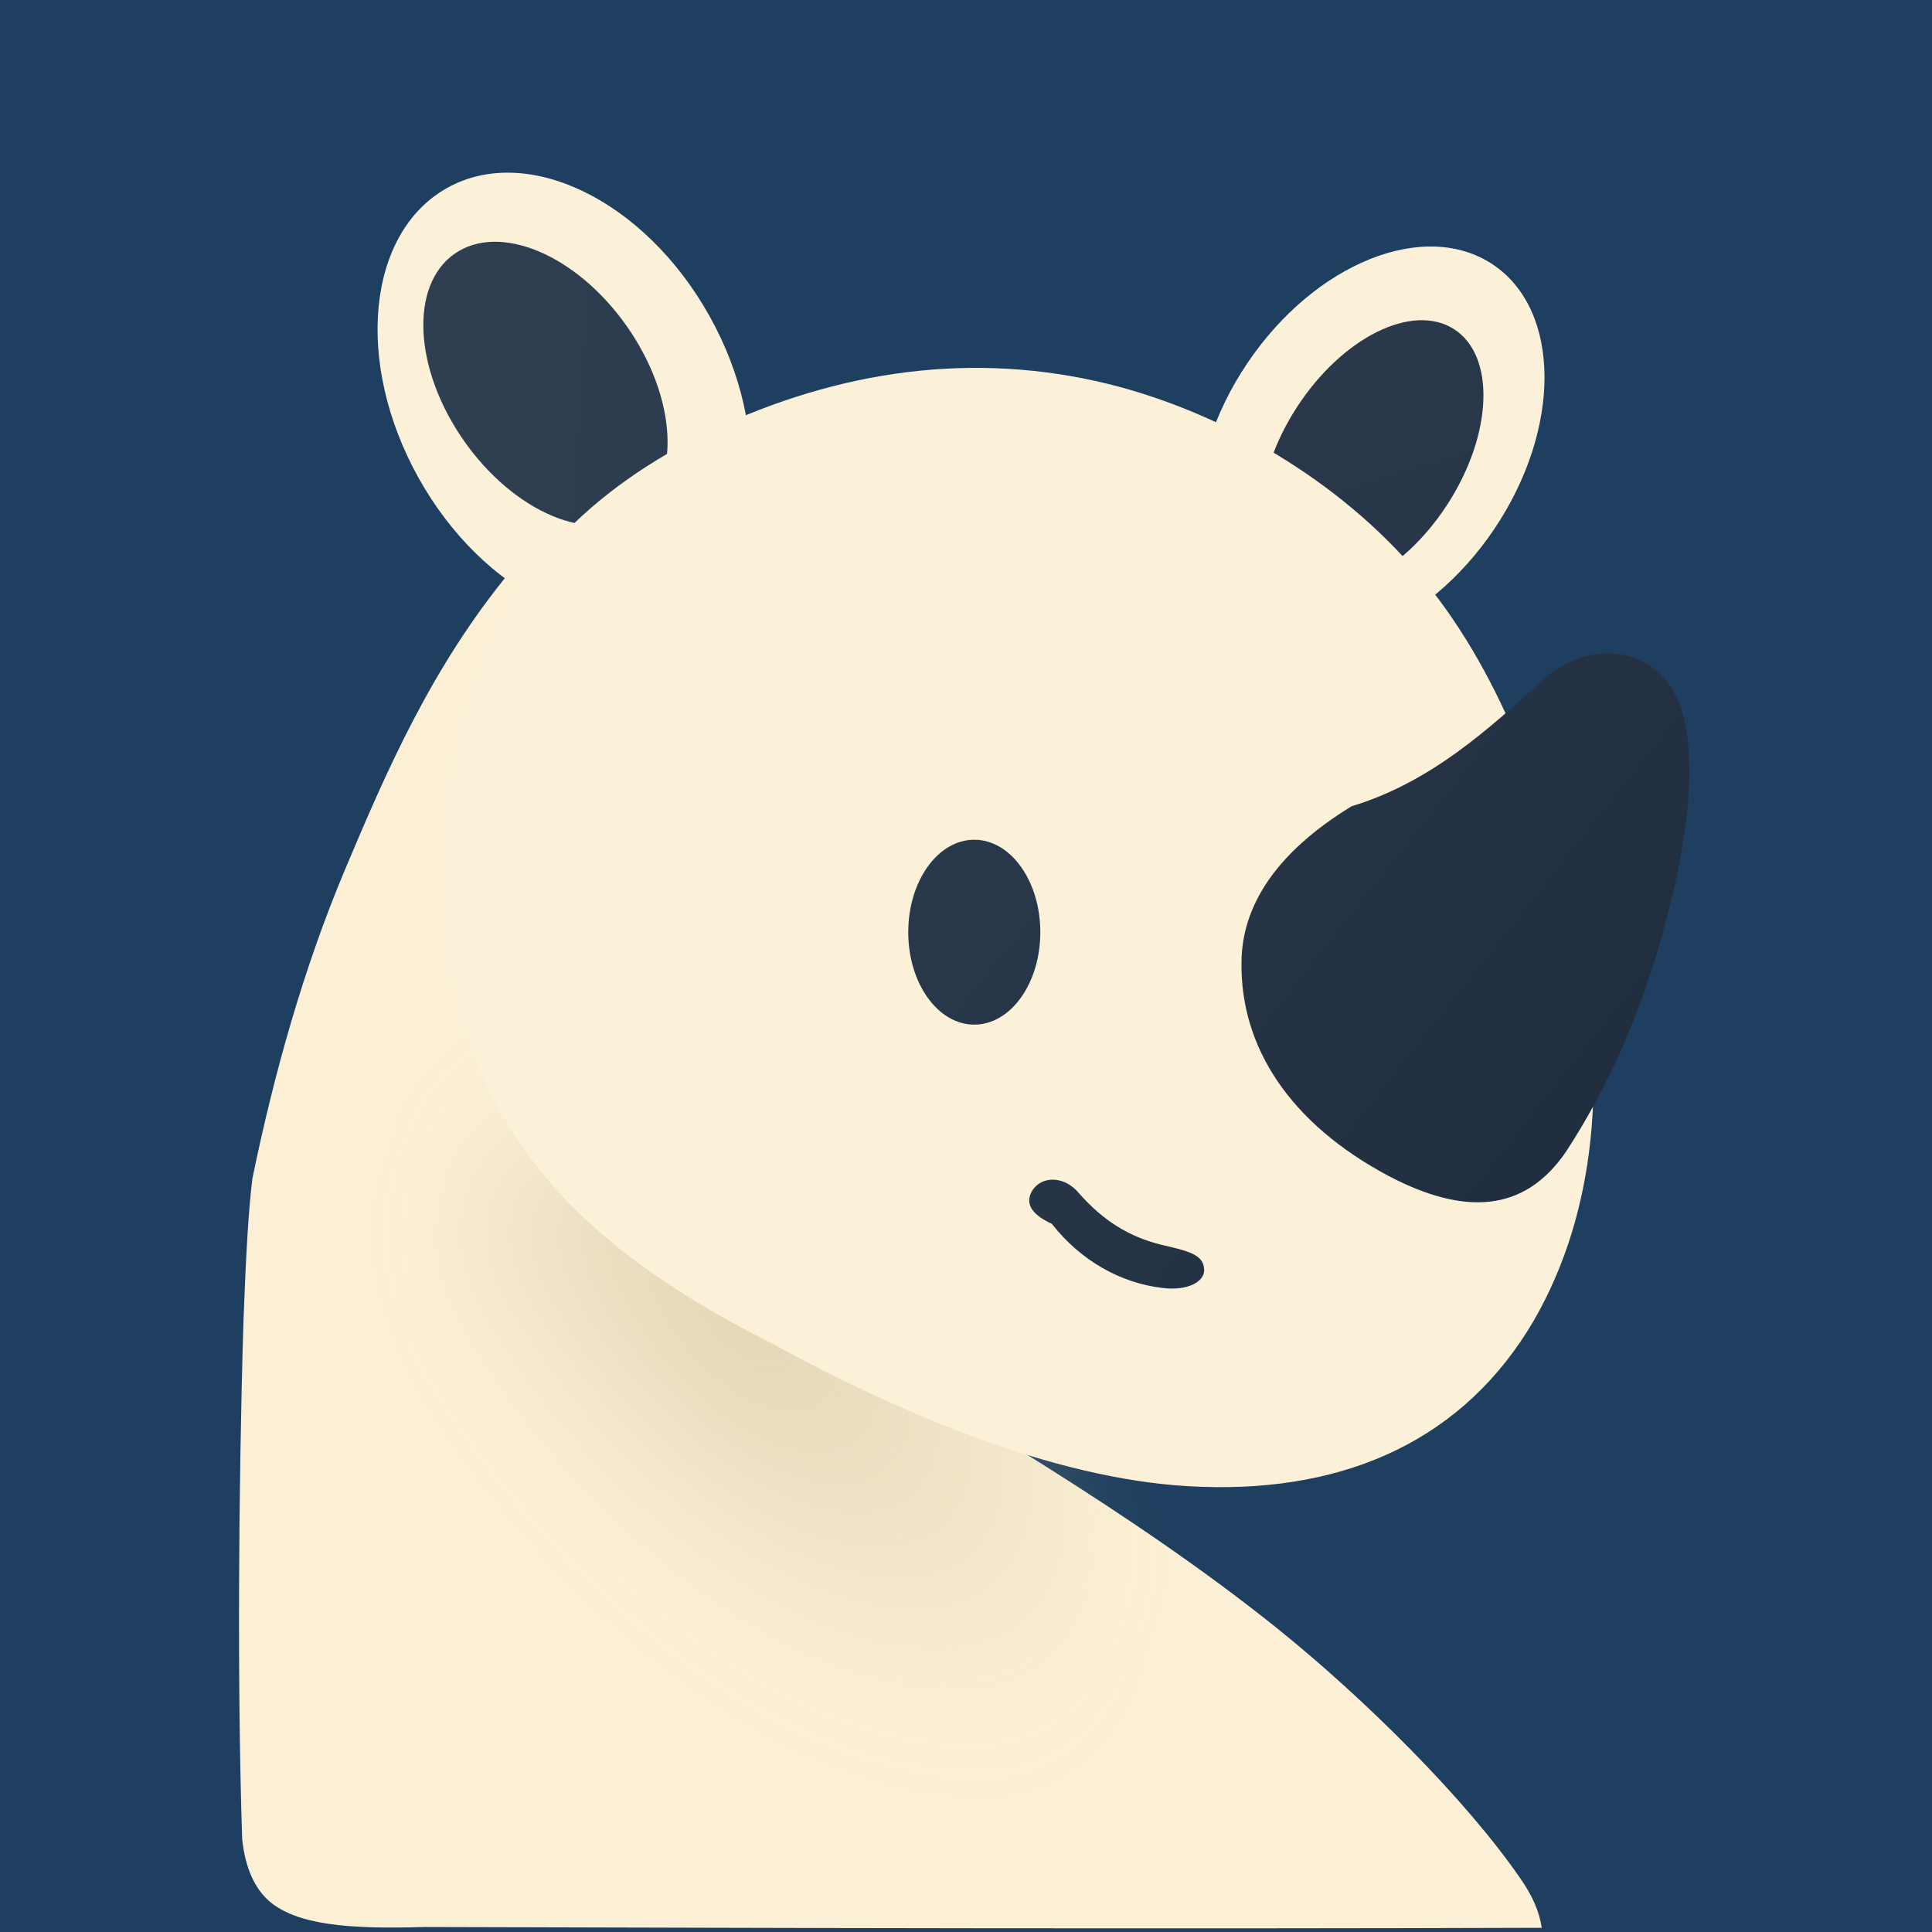
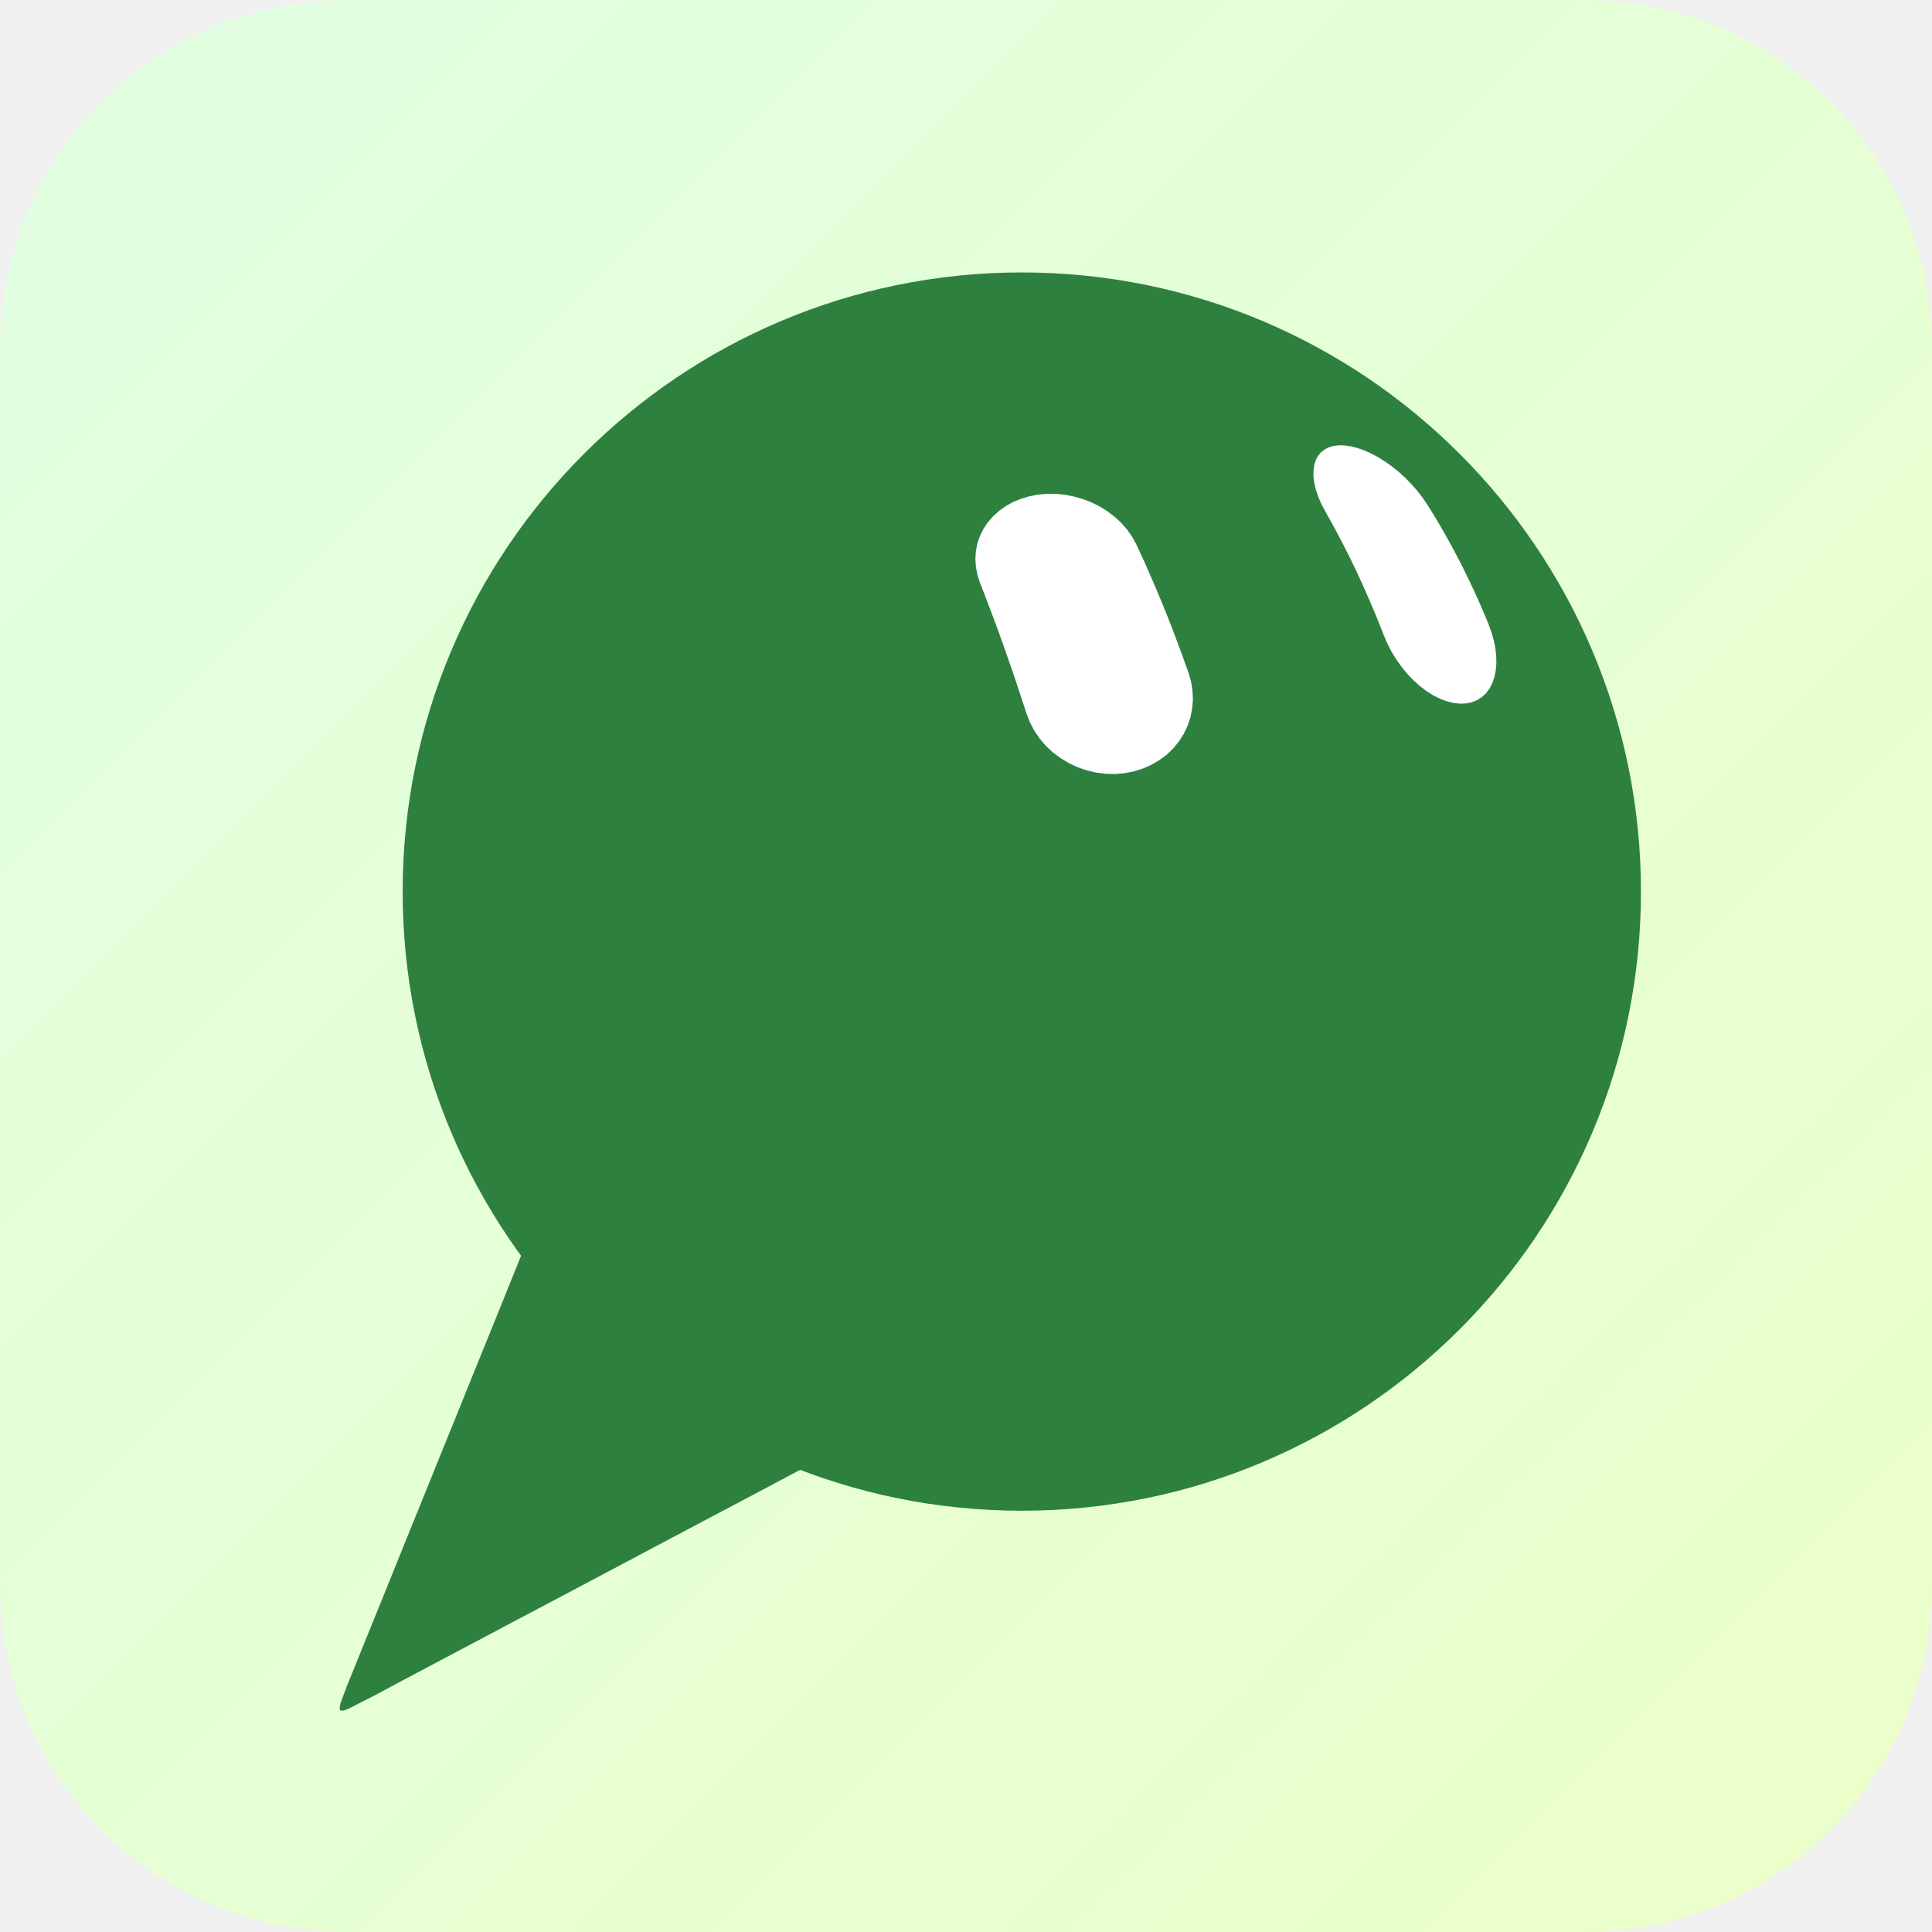
- <svg xmlns="http://www.w3.org/2000/svg" viewBox="0 0 1024 1024" fill="none">
+ <svg xmlns="http://www.w3.org/2000/svg" viewBox="-150 -150 300 300" width="2048" height="2048" role="img" aria-label="Unknown">
  <defs>
-     <linearGradient id="bg" x1="70" y1="60" x2="980" y2="1000" gradientUnits="userSpaceOnUse">
-       <stop offset="0" stop-color="#1e3f5f" />
-       <stop offset="1" stop-color="#1e3f5f" />
+     <linearGradient id="snapshot-linear" x1="0" y1="0" x2="1" y2="1">
+       <stop offset="0" stop-color="#e0ffe2" />
+       <stop offset="1" stop-color="#ebffc7" />
    </linearGradient>
-     <linearGradient id="furHead" x1="280" y1="170" x2="870" y2="890" gradientUnits="userSpaceOnUse">
-       <stop offset="0" stop-color="#fbf1d9" />
-       <stop offset="1" stop-color="#fbf1d9" />
-     </linearGradient>
-     <linearGradient id="furBody" x1="120" y1="260" x2="860" y2="1000" gradientUnits="userSpaceOnUse">
-       <stop offset="0" stop-color="#fbefd5" />
-       <stop offset="1" stop-color="#fbefd5" />
-     </linearGradient>
-     <linearGradient id="darkPart" x1="250" y1="130" x2="1020" y2="760" gradientUnits="userSpaceOnUse">
-       <stop offset="0" stop-color="#2F3F52" />
-       <stop offset="1" stop-color="#1F2C3E" />
-     </linearGradient>
-     <radialGradient id="neckShadow" cx="0" cy="0" r="1" gradientUnits="userSpaceOnUse" gradientTransform="translate(390 675) rotate(26) scale(250 120)">
-       <stop offset="0" stop-color="#CDBB97" stop-opacity="0.55" />
-       <stop offset="1" stop-color="#CDBB97" stop-opacity="0" />
-     </radialGradient>
-     <filter id="softBlur" x="-20%" y="-20%" width="140%" height="140%">
-       <feGaussianBlur stdDeviation="24" />
-     </filter>
+     <clipPath id="snapshot-frame-clip">
+       <rect x="-150" y="-150" width="300" height="300" rx="54" />
+     </clipPath>
+     <clipPath id="snapshot-head-clip">
+       <path d="M96.14 0.00A96.14 96.14 0.00 0 1 -96.14 0.00A96.14 96.14 0.00 0 1 96.14 0.00Z" />
+     </clipPath>
  </defs>
-   <g id="artwork">
-     <g transform="translate(-5.7 51.95) translate(512 512) rotate(0) scale(1.22 1.22) translate(-512 -512)">
-       <rect width="1024" height="1024" fill="url(#bg)" />
-     </g>
-     <g transform="translate(-36.35 16.29) translate(509.11 612.8) rotate(0) scale(0.92 0.92) translate(-509.11 -612.8)">
-       <path d="           M 134.75 988.30            C 132.00 905.00,             132.50 790.00,             135.50 690.00            C 137.00 650.00,             138.50 625.00,             140.68 607.80            C 153.00 548.00,             170.00 487.00,             194.00 430.00            C 218.00 373.00,             244.00 313.00,             289.33 258.12            C 337.00 217.00,             404.00 187.00,             472.00 186.00            C 427.00 246.00,             391.00 320.00,             382.00 382.00            C 376.00 424.00,             382.00 458.00,             404.20 471.53            C 367.00 507.00,             350.00 546.00,             359.00 583.00            C 370.00 628.00,             415.00 661.00,             474.00 698.00            C 548.00 744.00,             646.00 799.00,             730.38 866.59            C 782.00 908.00,             840.00 966.00,             871.00 1011.00            C 878.00 1021.00,             882.00 1030.00,             883.47 1039.63            C 775.00 1040.00,             665.00 1040.00,             557.00 1039.90            C 449.00 1039.80,             342.00 1039.40,             239.34 1039.18            C 196.00 1040.50,             166.00 1038.00,             150.00 1024.00            C 140.00 1015.00,             136.00 1001.00,             134.75 988.30            Z         " fill="url(#furBody)" />
-     </g>
-     <g transform="translate(14.06 13.33) translate(457.22 738.68) rotate(-5.64) scale(1.09 1.09) translate(-457.22 -738.68)">
-       <ellipse cx="478.33" cy="702.77" rx="250" ry="120" transform="rotate(26 390 675)" fill="url(#neckShadow)" filter="url(#softBlur)" />
-     </g>
-     <g transform="translate(8.98 27.46) translate(290 183) rotate(8.77) scale(1 1) translate(-290 -183)">
-       <ellipse cx="290" cy="183" rx="88.23" ry="127" transform="rotate(-38 290 183)" fill="url(#furHead)" />
-     </g>
-     <g transform="translate(-4.9 12.32) translate(294 191) rotate(0) scale(1 1) translate(-294 -191)">
-       <ellipse cx="294" cy="191" rx="52.77" ry="84" transform="rotate(-35 294 191)" fill="url(#darkPart)" />
-     </g>
-     <g transform="translate(-21.46 42.47) translate(748 194) rotate(0) scale(1 1) translate(-748 -194)">
-       <ellipse cx="748" cy="194" rx="78.83" ry="116" transform="rotate(34 748 194)" fill="url(#furHead)" />
-     </g>
-     <g transform="translate(-22.77 40.64) translate(750 201) rotate(0) scale(1 1) translate(-750 -201)">
-       <ellipse cx="750" cy="201" rx="47.48" ry="80" transform="rotate(33 750 201)" fill="url(#darkPart)" />
-     </g>
-     <g transform="translate(11.46 36.58) translate(542.78 445.92) rotate(188.95) scale(1 1) translate(-542.78 -445.92)">
-       <path d="           M 585.00 190.00            C 500.00 183.00,             411.00 186.00,             345.00 213.00            C 273.00 242.00,             228.00 293.00,             220.00 365.00            C 213.00 431.00,             237.00 500.00,             282.00 561.00            C 326.00 621.00,             378.00 674.00,             437.00 702.00            C 495.00 730.00,             566.00 738.00,             628.00 727.00            C 700.00 714.00,             761.00 676.00,             810.00 619.00            C 856.00 565.00,             878.00 506.00,             870.00 443.00            C 862.00 378.00,             838.00 316.00,             794.00 269.00            C 756.00 229.00,             708.00 207.00,             650.00 197.00            C 628.00 193.00,             606.00 191.00,             585.00 190.00            Z         " transform="rotate(15 592 445)" fill="url(#furHead)" />
-     </g>
-     <g transform="translate(-72.05 -64.07) translate(849.24 556.44) rotate(-0.85) scale(0.67 0.67) translate(-849.24 -556.44)">
-       <path d="           M760 458           C823 440 870 398 913 360           C954 325 1009 337 1023 389           C1033 427 1026 487 1007 553           C987 626 957 687 926 733           C892 782 844 783 785 751           C707 708 669 647 671 580           C672 536 699 494 760 458           Z         " fill="url(#darkPart)" />
-     </g>
-     <g transform="translate(13.39 1.08) translate(503 493) rotate(0) scale(1 1) translate(-503 -493)">
-       <ellipse cx="503" cy="493" rx="35" ry="49" fill="url(#darkPart)" />
-     </g>
-     <g transform="translate(-32.6 6.67) translate(624.46 647.44) rotate(0) scale(0.85 0.85) translate(-624.46 -647.44)">
-       <path d="           M584 641           C602 664 627 678 653 681           C669 683 679 677 679 670           C679 660 669 658 652 654           C632 649 616 639 601 622           C592 611 578 611 572 620           C567 628 571 635 584 641           Z         " fill="url(#darkPart)" />
+   <g clip-path="url(#snapshot-frame-clip)">
+     <rect x="-150" y="-150" width="300" height="300" fill="url(#snapshot-linear)" />
+     <g transform="translate(8.666038 -11.55472) scale(1)">
+       <g transform="translate(0 0)">
+         <path d="M96.14 0.00A96.14 96.14 0.00 0 1 -96.14 0.00A96.14 96.14 0.00 0 1 96.14 0.00Z" fill="#2e803e" opacity="1" />
+         <g clip-path="url(#snapshot-head-clip)">
+           <path d="M1.15 -61.38L1.15 -61.38L1.15 -61.38L2.49 -61.64L3.87 -61.76L5.28 -61.76L6.69 -61.62L8.10 -61.35L9.48 -60.95L10.82 -60.43L12.11 -59.79L13.32 -59.04L14.44 -58.18L15.46 -57.23L16.36 -56.20L17.13 -55.10L17.77 -53.94L18.39 -52.60L19.01 -51.25L19.62 -49.88L20.22 -48.49L20.82 -47.10L21.41 -45.69L22.00 -44.26L22.58 -42.83L23.15 -41.38L23.71 -39.92L24.26 -38.45L24.81 -36.97L25.35 -35.47L25.89 -33.97L26.28 -32.61L26.50 -31.22L26.57 -29.83L26.46 -28.45L26.19 -27.09L25.76 -25.78L25.17 -24.53L24.43 -23.35L23.55 -22.27L22.54 -21.29L21.40 -20.44L20.17 -19.71L18.85 -19.12L17.46 -18.68L17.46 -18.68L17.46 -18.68L16.01 -18.39L14.53 -18.26L13.03 -18.29L11.54 -18.48L10.07 -18.82L8.64 -19.32L7.28 -19.96L5.99 -20.74L4.79 -21.64L3.71 -22.66L2.75 -23.79L1.93 -25.00L1.26 -26.28L0.74 -27.62L0.24 -29.15L-0.26 -30.66L-0.76 -32.17L-1.26 -33.67L-1.77 -35.15L-2.29 -36.62L-2.80 -38.09L-3.32 -39.54L-3.84 -40.97L-4.37 -42.40L-4.90 -43.81L-5.43 -45.21L-5.96 -46.59L-6.50 -47.96L-6.89 -49.19L-7.13 -50.43L-7.21 -51.67L-7.13 -52.89L-6.89 -54.09L-6.49 -55.24L-5.95 -56.33L-5.27 -57.35L-4.46 -58.28L-3.53 -59.12L-2.49 -59.86L-1.36 -60.49L-0.14 -60.99Z" fill="#ffffff" opacity="1" />
+           <path d="M49.22 -69.30L49.22 -69.30L49.22 -69.30L50.12 -69.28L51.07 -69.14L52.08 -68.89L53.13 -68.53L54.20 -68.05L55.28 -67.48L56.37 -66.80L57.45 -66.04L58.50 -65.19L59.51 -64.28L60.47 -63.30L61.37 -62.28L62.20 -61.21L62.94 -60.12L63.72 -58.88L64.48 -57.63L65.22 -56.36L65.96 -55.07L66.67 -53.78L67.38 -52.46L68.07 -51.14L68.74 -49.80L69.40 -48.45L70.05 -47.09L70.68 -45.71L71.29 -44.33L71.89 -42.93L72.47 -41.52L72.93 -40.26L73.29 -39.00L73.54 -37.76L73.67 -36.55L73.69 -35.39L73.59 -34.30L73.38 -33.28L73.05 -32.35L72.62 -31.52L72.08 -30.80L71.44 -30.20L70.71 -29.74L69.90 -29.41L69.01 -29.22L69.01 -29.22L69.01 -29.22L68.07 -29.18L67.08 -29.28L66.05 -29.53L65.00 -29.92L63.94 -30.44L62.88 -31.10L61.85 -31.89L60.84 -32.78L59.89 -33.78L58.99 -34.87L58.16 -36.03L57.41 -37.25L56.76 -38.52L56.21 -39.81L55.64 -41.26L55.06 -42.70L54.46 -44.13L53.85 -45.55L53.23 -46.96L52.60 -48.36L51.96 -49.74L51.30 -51.11L50.63 -52.47L49.95 -53.81L49.26 -55.14L48.56 -56.45L47.84 -57.75L47.12 -59.04L46.52 -60.17L46.04 -61.29L45.67 -62.38L45.42 -63.43L45.29 -64.43L45.29 -65.35L45.40 -66.20L45.63 -66.96L45.98 -67.63L46.44 -68.19L47.00 -68.64L47.65 -68.98L48.40 -69.20Z" fill="#ffffff" opacity="1" />
+         </g>
+         <path d="M-105.83 127.11C-106.27 126.73 -104.98 124.02 -104.81 123.40C-104.63 122.77 -105.20 124.37 -104.79 123.35C-104.38 122.34 -103.16 119.31 -102.34 117.29C-101.52 115.27 -100.70 113.25 -99.88 111.23C-99.07 109.21 -98.25 107.19 -97.43 105.17C-96.61 103.14 -95.79 101.12 -94.98 99.10C-94.16 97.08 -93.34 95.06 -92.52 93.04C-91.70 91.02 -90.88 89.00 -90.07 86.98C-89.25 84.96 -88.43 82.94 -87.61 80.92C-86.79 78.89 -85.98 76.87 -85.16 74.85C-84.34 72.83 -83.52 70.81 -82.70 68.79C-81.89 66.77 -81.07 64.75 -80.25 62.73C-79.43 60.71 -78.61 58.69 -77.80 56.66C-76.98 54.64 -76.17 52.63 -75.34 50.60C-74.51 48.58 -73.39 45.67 -72.83 44.51C-72.27 43.35 -72.74 44.14 -71.97 43.62C-71.20 43.10 -69.03 41.87 -68.20 41.41C-67.36 40.95 -67.44 41.00 -66.97 40.88C-66.50 40.76 -65.96 40.70 -65.37 40.70C-64.78 40.70 -64.13 40.75 -63.43 40.87C-62.72 40.99 -61.96 41.17 -61.16 41.41C-60.36 41.65 -59.50 41.95 -58.61 42.31C-57.72 42.67 -56.78 43.09 -55.82 43.55C-54.86 44.02 -53.86 44.55 -52.84 45.12C-51.83 45.70 -50.78 46.33 -49.73 47.00C-48.67 47.66 -47.60 48.38 -46.53 49.14C-45.46 49.89 -44.38 50.68 -43.32 51.50C-42.25 52.33 -41.19 53.18 -40.15 54.06C-39.11 54.93 -38.08 55.84 -37.09 56.75C-36.09 57.66 -35.12 58.59 -34.19 59.52C-33.26 60.45 -32.36 61.40 -31.52 62.33C-30.67 63.26 -29.86 64.19 -29.11 65.11C-28.37 66.02 -27.66 66.93 -27.03 67.81C-26.39 68.69 -25.81 69.55 -25.30 70.38C-24.78 71.21 -24.33 72.02 -23.95 72.78C-23.57 73.54 -23.25 74.28 -23.01 74.96C-22.76 75.64 -22.58 76.29 -22.48 76.88C-22.37 77.48 -22.34 78.03 -22.37 78.52C-22.41 79.01 -22.33 78.96 -22.68 79.84C-23.03 80.72 -24.04 82.97 -24.46 83.80C-24.88 84.63 -24.88 84.53 -25.20 84.81C-25.51 85.09 -25.16 84.83 -26.33 85.47C-27.50 86.10 -30.26 87.59 -32.22 88.63C-34.17 89.67 -36.10 90.69 -38.05 91.72C-39.99 92.75 -41.93 93.78 -43.88 94.81C-45.82 95.84 -47.77 96.87 -49.71 97.89C-51.65 98.92 -53.60 99.95 -55.54 100.98C-57.48 102.01 -59.43 103.04 -61.37 104.07C-63.31 105.10 -65.26 106.13 -67.20 107.16C-69.14 108.19 -71.09 109.22 -73.03 110.25C-74.98 111.27 -76.92 112.30 -78.86 113.33C-80.81 114.36 -82.75 115.39 -84.69 116.42C-86.64 117.45 -88.58 118.48 -90.52 119.51C-92.47 120.54 -94.41 121.57 -96.36 122.60C-98.30 123.62 -100.61 124.93 -102.19 125.68C-103.77 126.44 -105.39 127.49 -105.83 127.11Z" fill="#2e803e" opacity="1" />
+       </g>
    </g>
  </g>
</svg>
